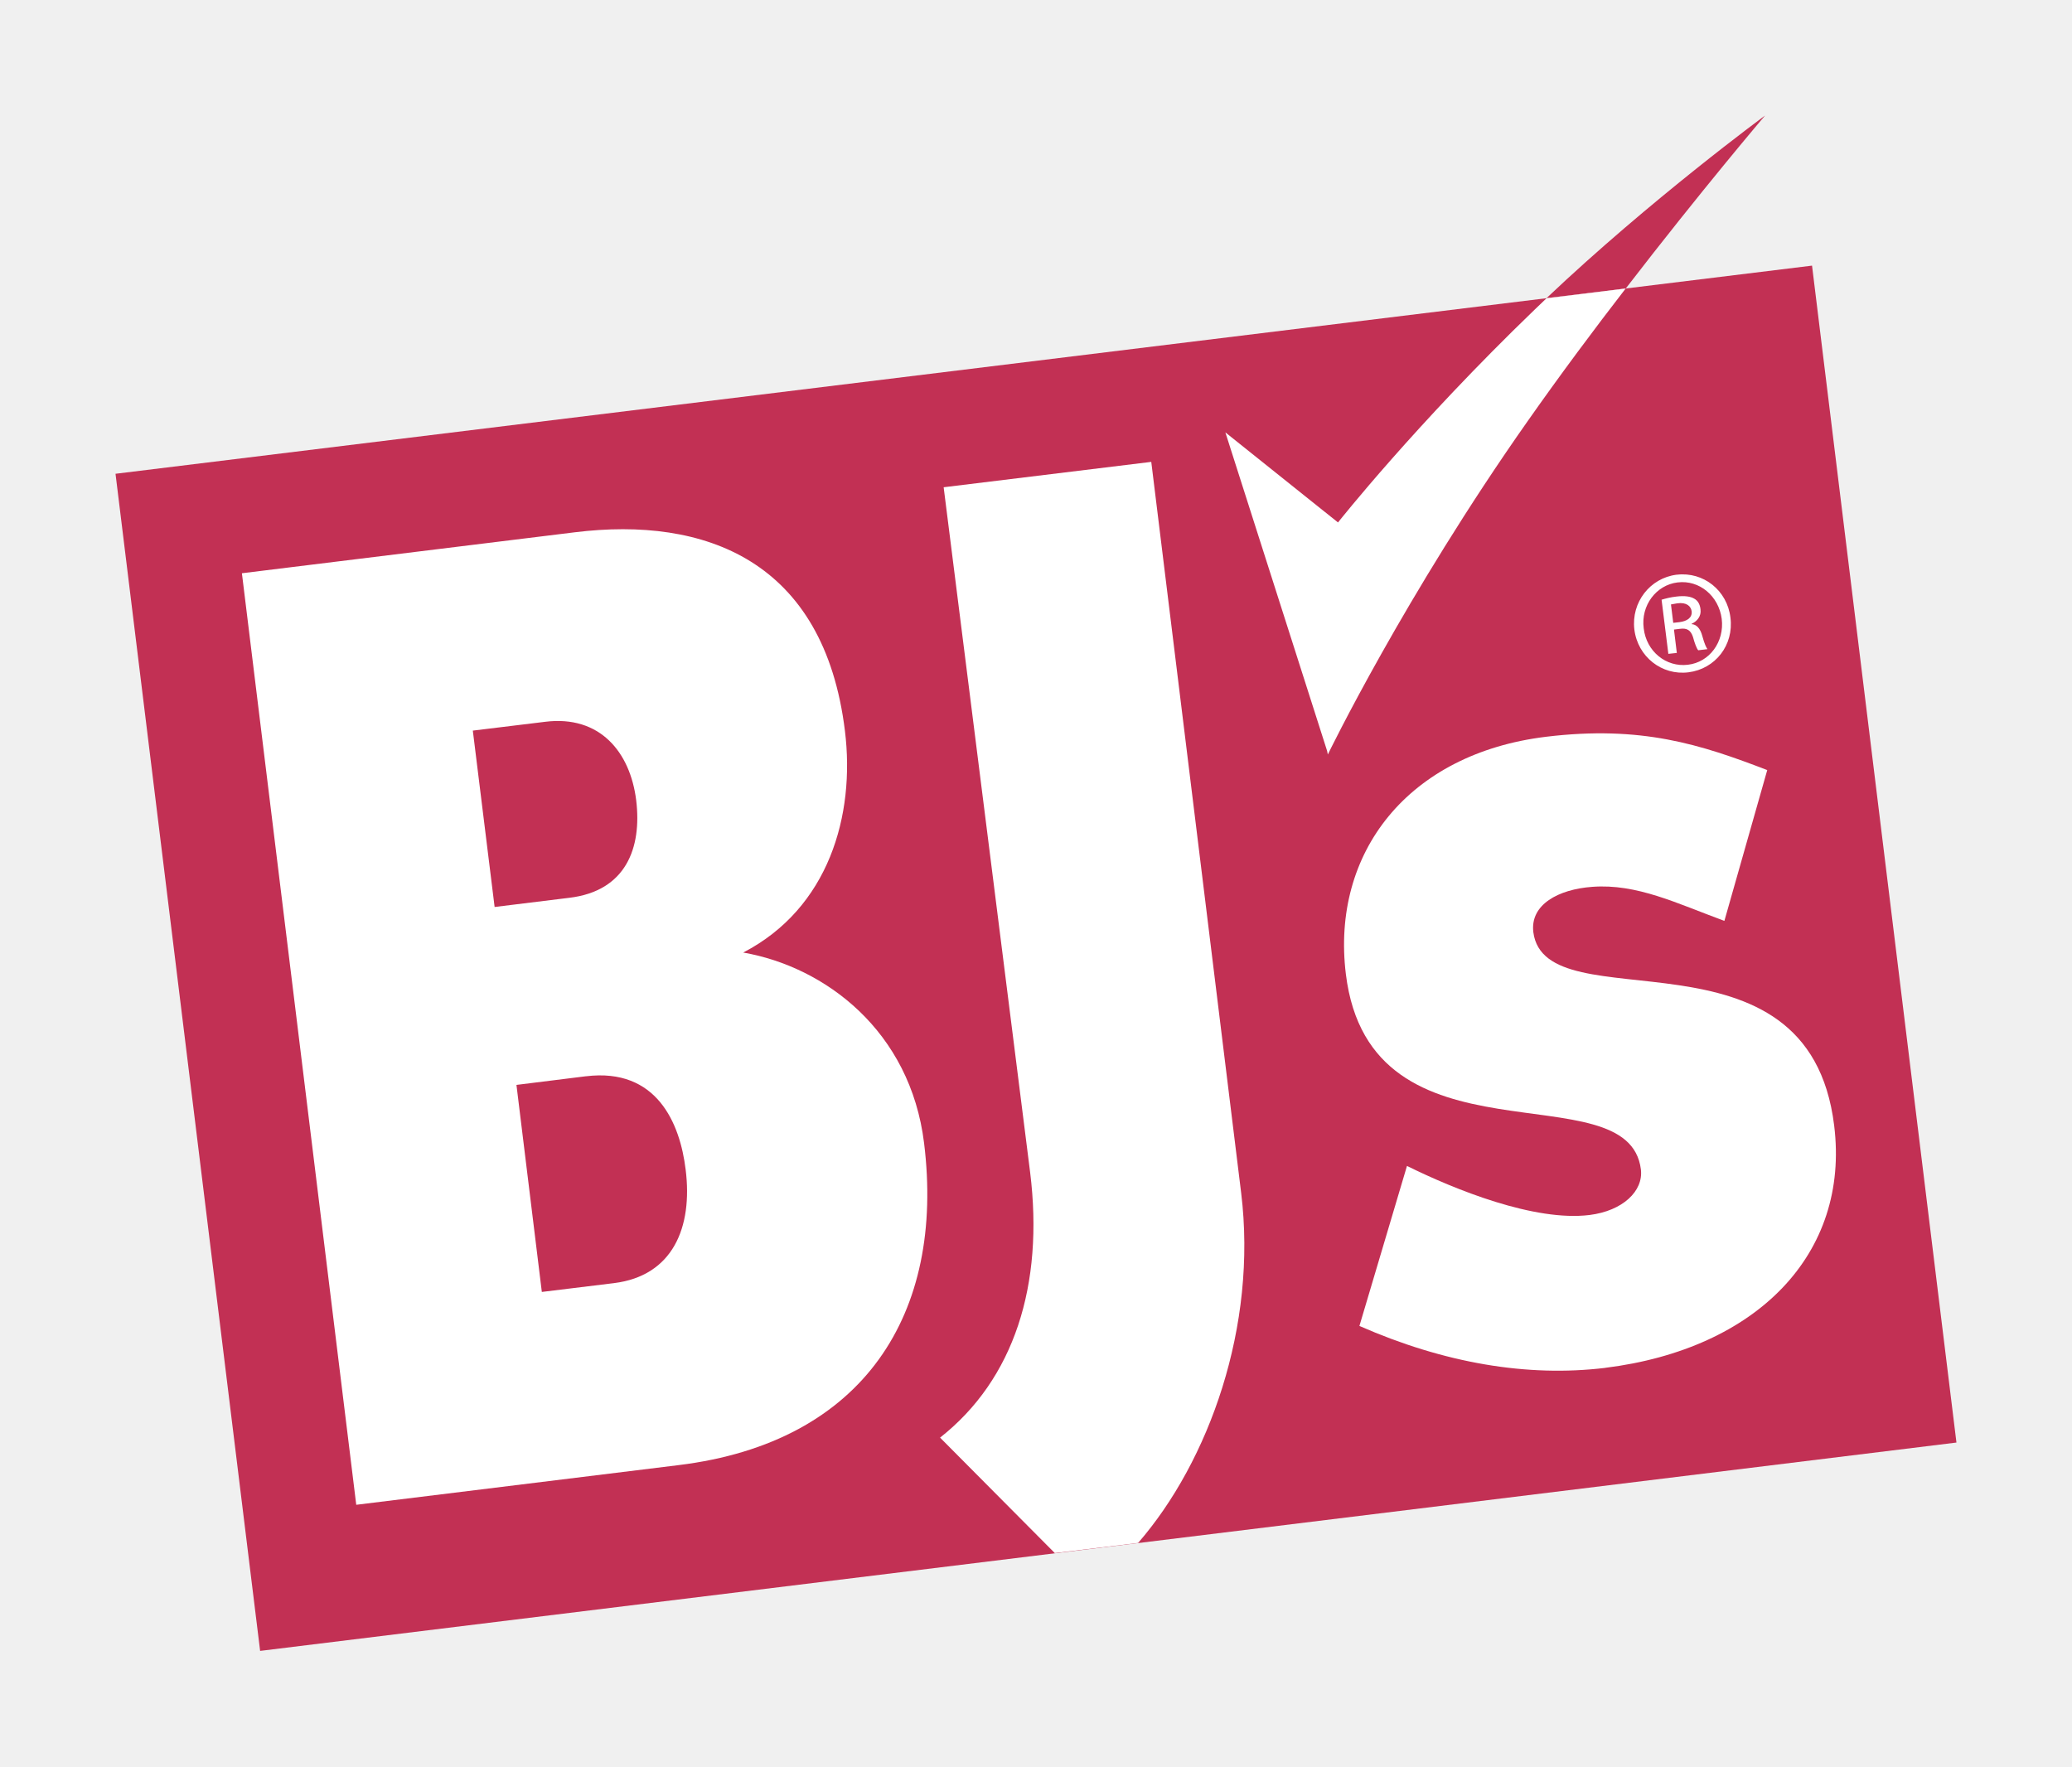
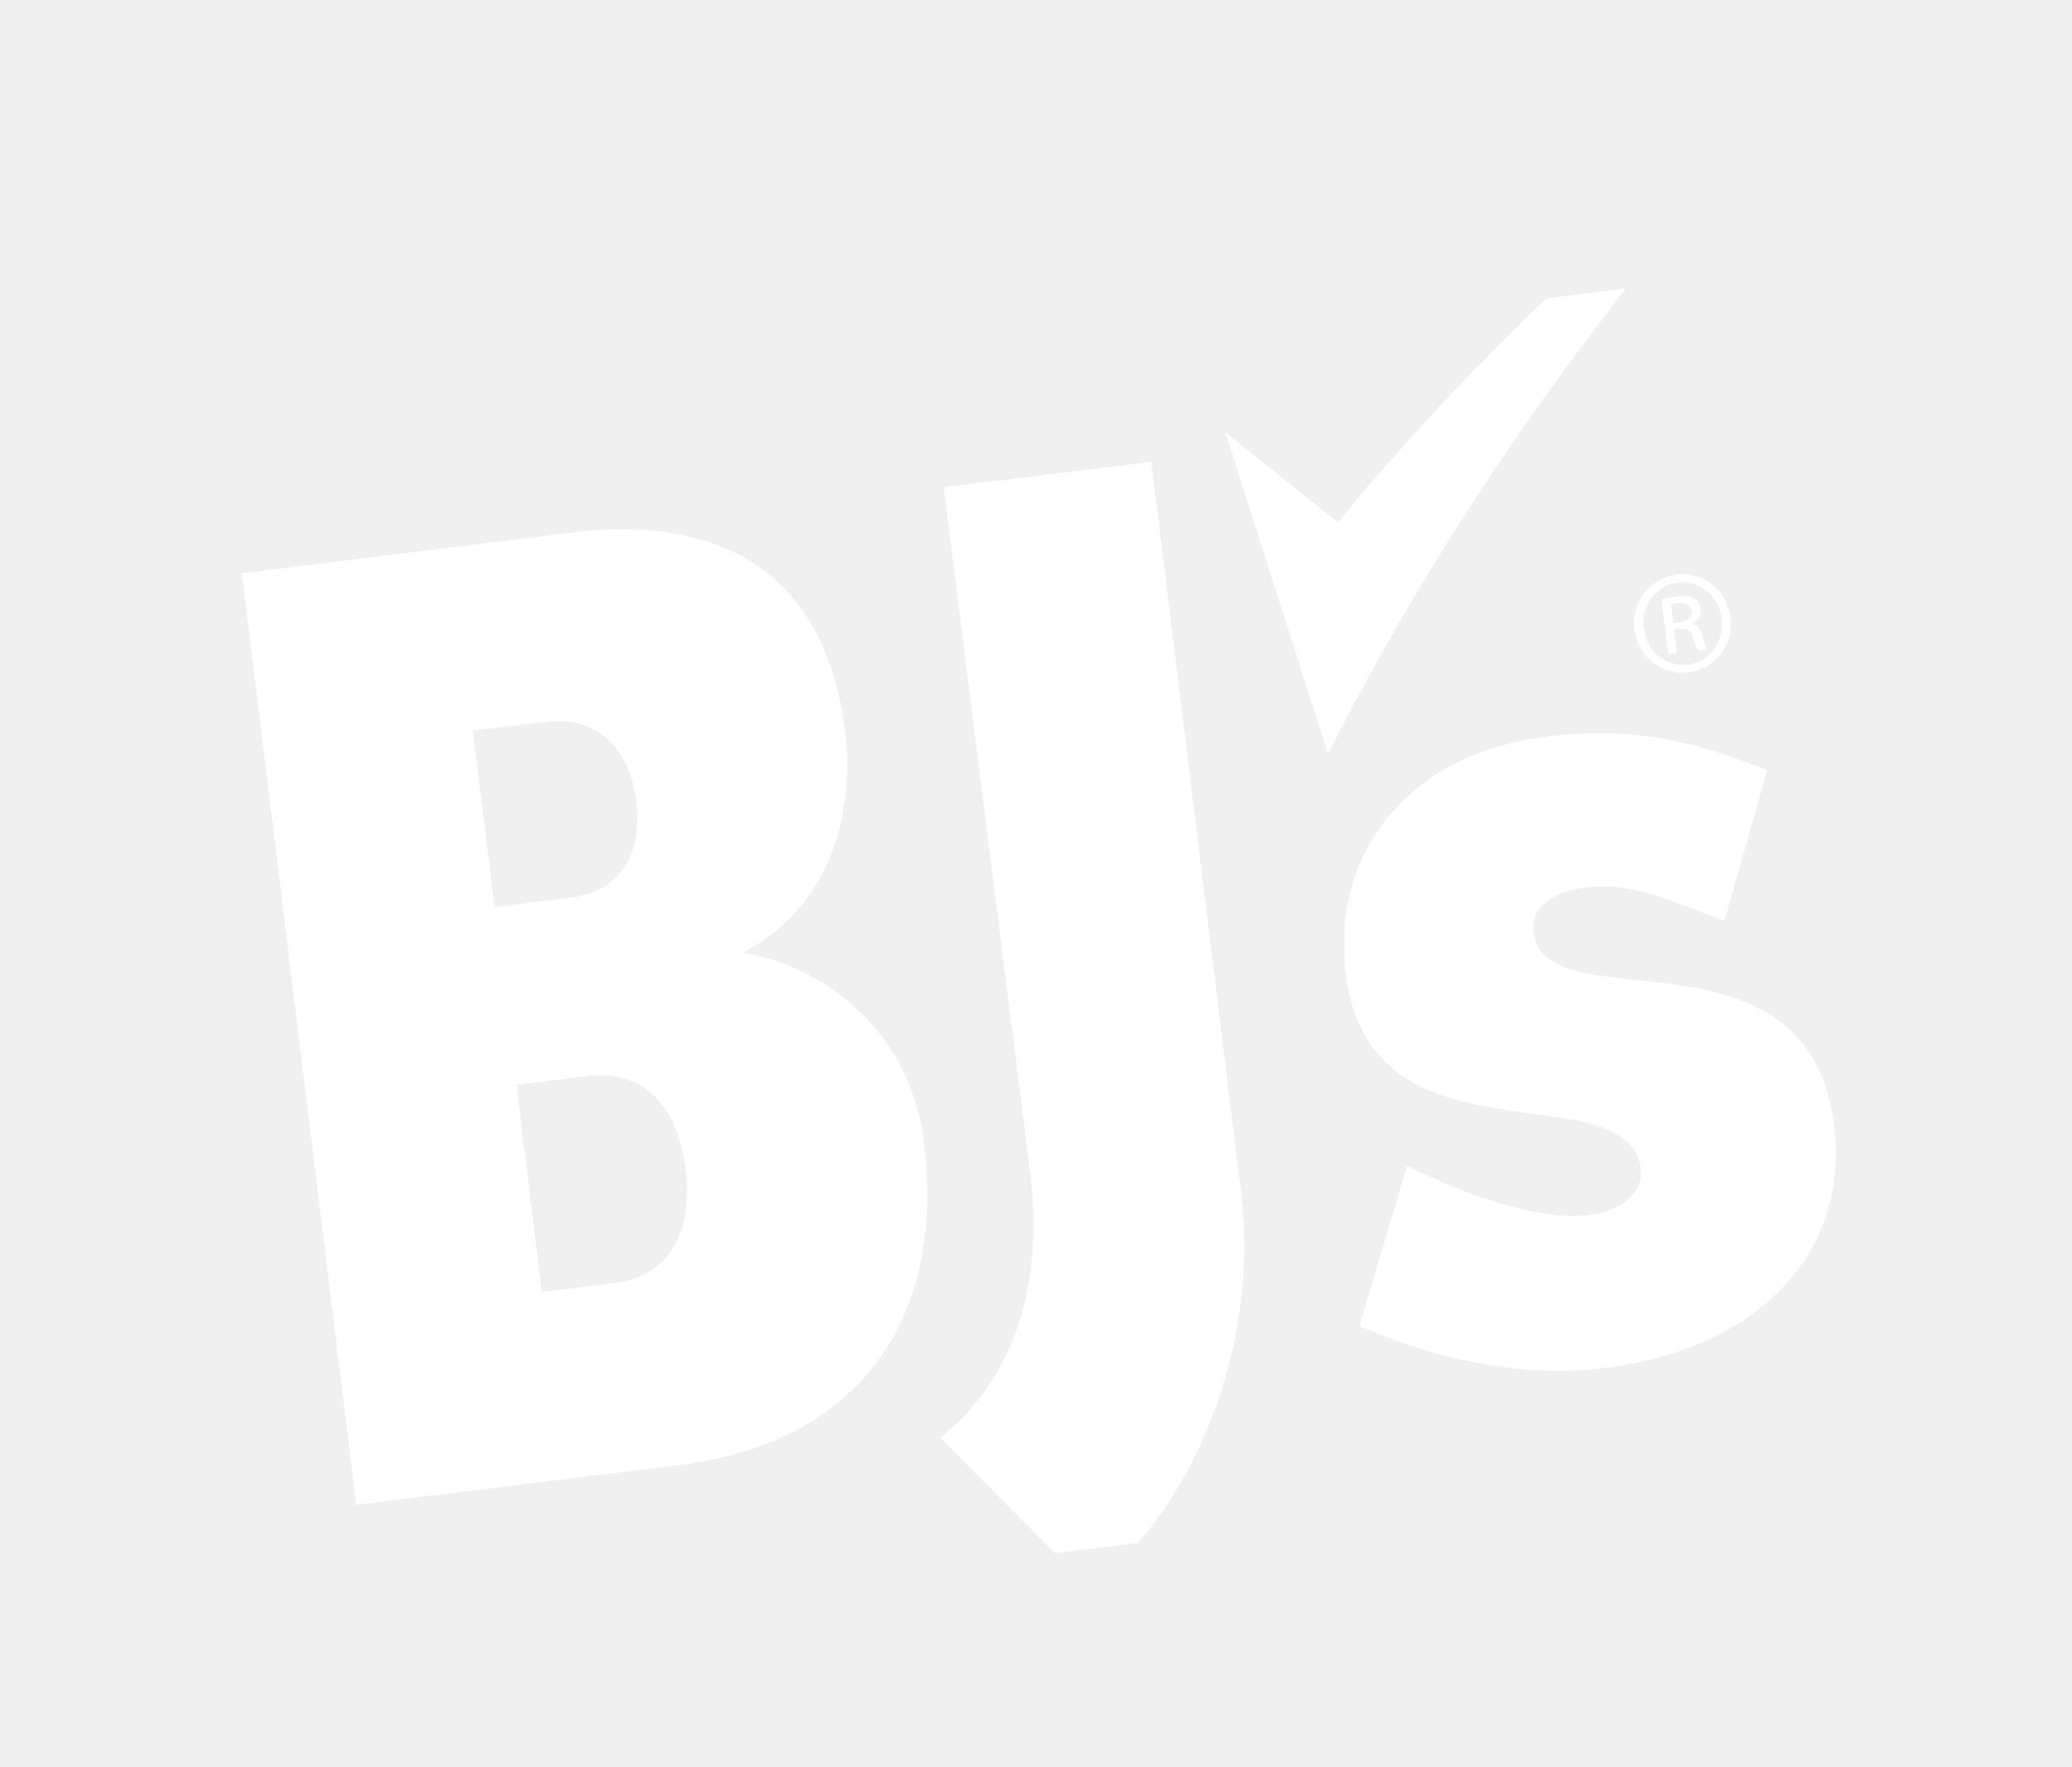
<svg xmlns="http://www.w3.org/2000/svg" version="1.1" viewBox="0 0 53.803 45.868">
  <g fill-rule="nonzero" transform="translate(-313.1304,-500.7516)">
-     <path d="m353.289,508.493,2.056-0.249c1.982-2.573,3.618-4.492,3.618-4.492s-2.974,2.183-5.674,4.741" fill="#c23054" />
-     <path d="m363.933,538.21-44.048,5.41-3.755-30.566,44.053-5.405z" fill="#c23054" />
    <path d="m342.683,540.817c1.841-2.119,3.101-5.625,2.676-9.092l-2.334-18.98-5.391,0.659,2.246,17.793c0.361,2.92-0.415,5.371-2.339,6.885l2.979,2.998z" fill="#FFF" />
    <path d="m330.75,538.796-8.369,1.03-2.969-24.189,8.647-1.064c3.369-0.415,6.47,0.723,7.012,5.161,0.269,2.188-0.42,4.6-2.642,5.752,2.129,0.371,4.341,2.036,4.697,4.951,0.542,4.409-1.548,7.769-6.377,8.359zm-3.462-19.302-1.88,0.229,0.566,4.58,1.943-0.239c1.46-0.176,1.885-1.284,1.733-2.534-0.156-1.25-0.942-2.212-2.363-2.036zm1.06,9.204-1.807,0.225,0.659,5.376,1.875-0.229c1.528-0.19,2.046-1.45,1.86-2.944-0.146-1.211-0.752-2.651-2.588-2.427" fill="#FFF" />
    <path d="m354.812,536.271c-2.021,0.244-4.18-0.122-6.382-1.089l1.235-4.155c1.255,0.62,3.315,1.45,4.741,1.274,0.859-0.107,1.401-0.62,1.333-1.182-0.322-2.617-7.026,0.102-7.661-5.073-0.386-3.154,1.616-5.723,5.19-6.162,2.485-0.303,4.023,0.2,5.752,0.864l-1.113,3.916c-1.235-0.454-2.271-0.972-3.433-0.884-0.874,0.064-1.616,0.459-1.528,1.177,0.312,2.417,7.148-0.42,7.812,5.024,0.41,3.33-2.007,5.801-5.947,6.289" fill="#FFF" />
    <path d="m352.981,508.791c-3.101,2.988-5.107,5.527-5.107,5.527l-2.925-2.339,2.642,8.271,0.019,0.093s1.992-4.116,5.2-8.672c0.84-1.196,1.714-2.368,2.534-3.428l-2.056,0.254z" fill="#FFF" />
    <path d="m356.672,515.675c0.693-0.083,1.309,0.41,1.392,1.113,0.093,0.713-0.391,1.333-1.089,1.421-0.688,0.088-1.318-0.4-1.406-1.113-0.083-0.703,0.405-1.333,1.094-1.421zm0.019,0.2c-0.557,0.068-0.957,0.601-0.879,1.191,0.068,0.601,0.581,1.016,1.147,0.947,0.562-0.064,0.952-0.596,0.879-1.191-0.078-0.596-0.581-1.016-1.143-0.947zm-0.019,1.831-0.22,0.024-0.176-1.406c0.117-0.034,0.225-0.064,0.396-0.083,0.21-0.024,0.356,0,0.449,0.054,0.093,0.049,0.151,0.142,0.166,0.278,0.024,0.181-0.088,0.312-0.23,0.376v0.01c0.122,0.005,0.225,0.107,0.278,0.312,0.059,0.215,0.102,0.293,0.132,0.337l-0.239,0.029c-0.039-0.044-0.088-0.166-0.137-0.347-0.059-0.176-0.156-0.234-0.337-0.21l-0.156,0.019zm-0.093-0.781,0.166-0.019c0.181-0.024,0.332-0.107,0.312-0.283-0.019-0.127-0.127-0.239-0.376-0.205l-0.161,0.029z" fill="#FFF" />
  </g>
</svg>
